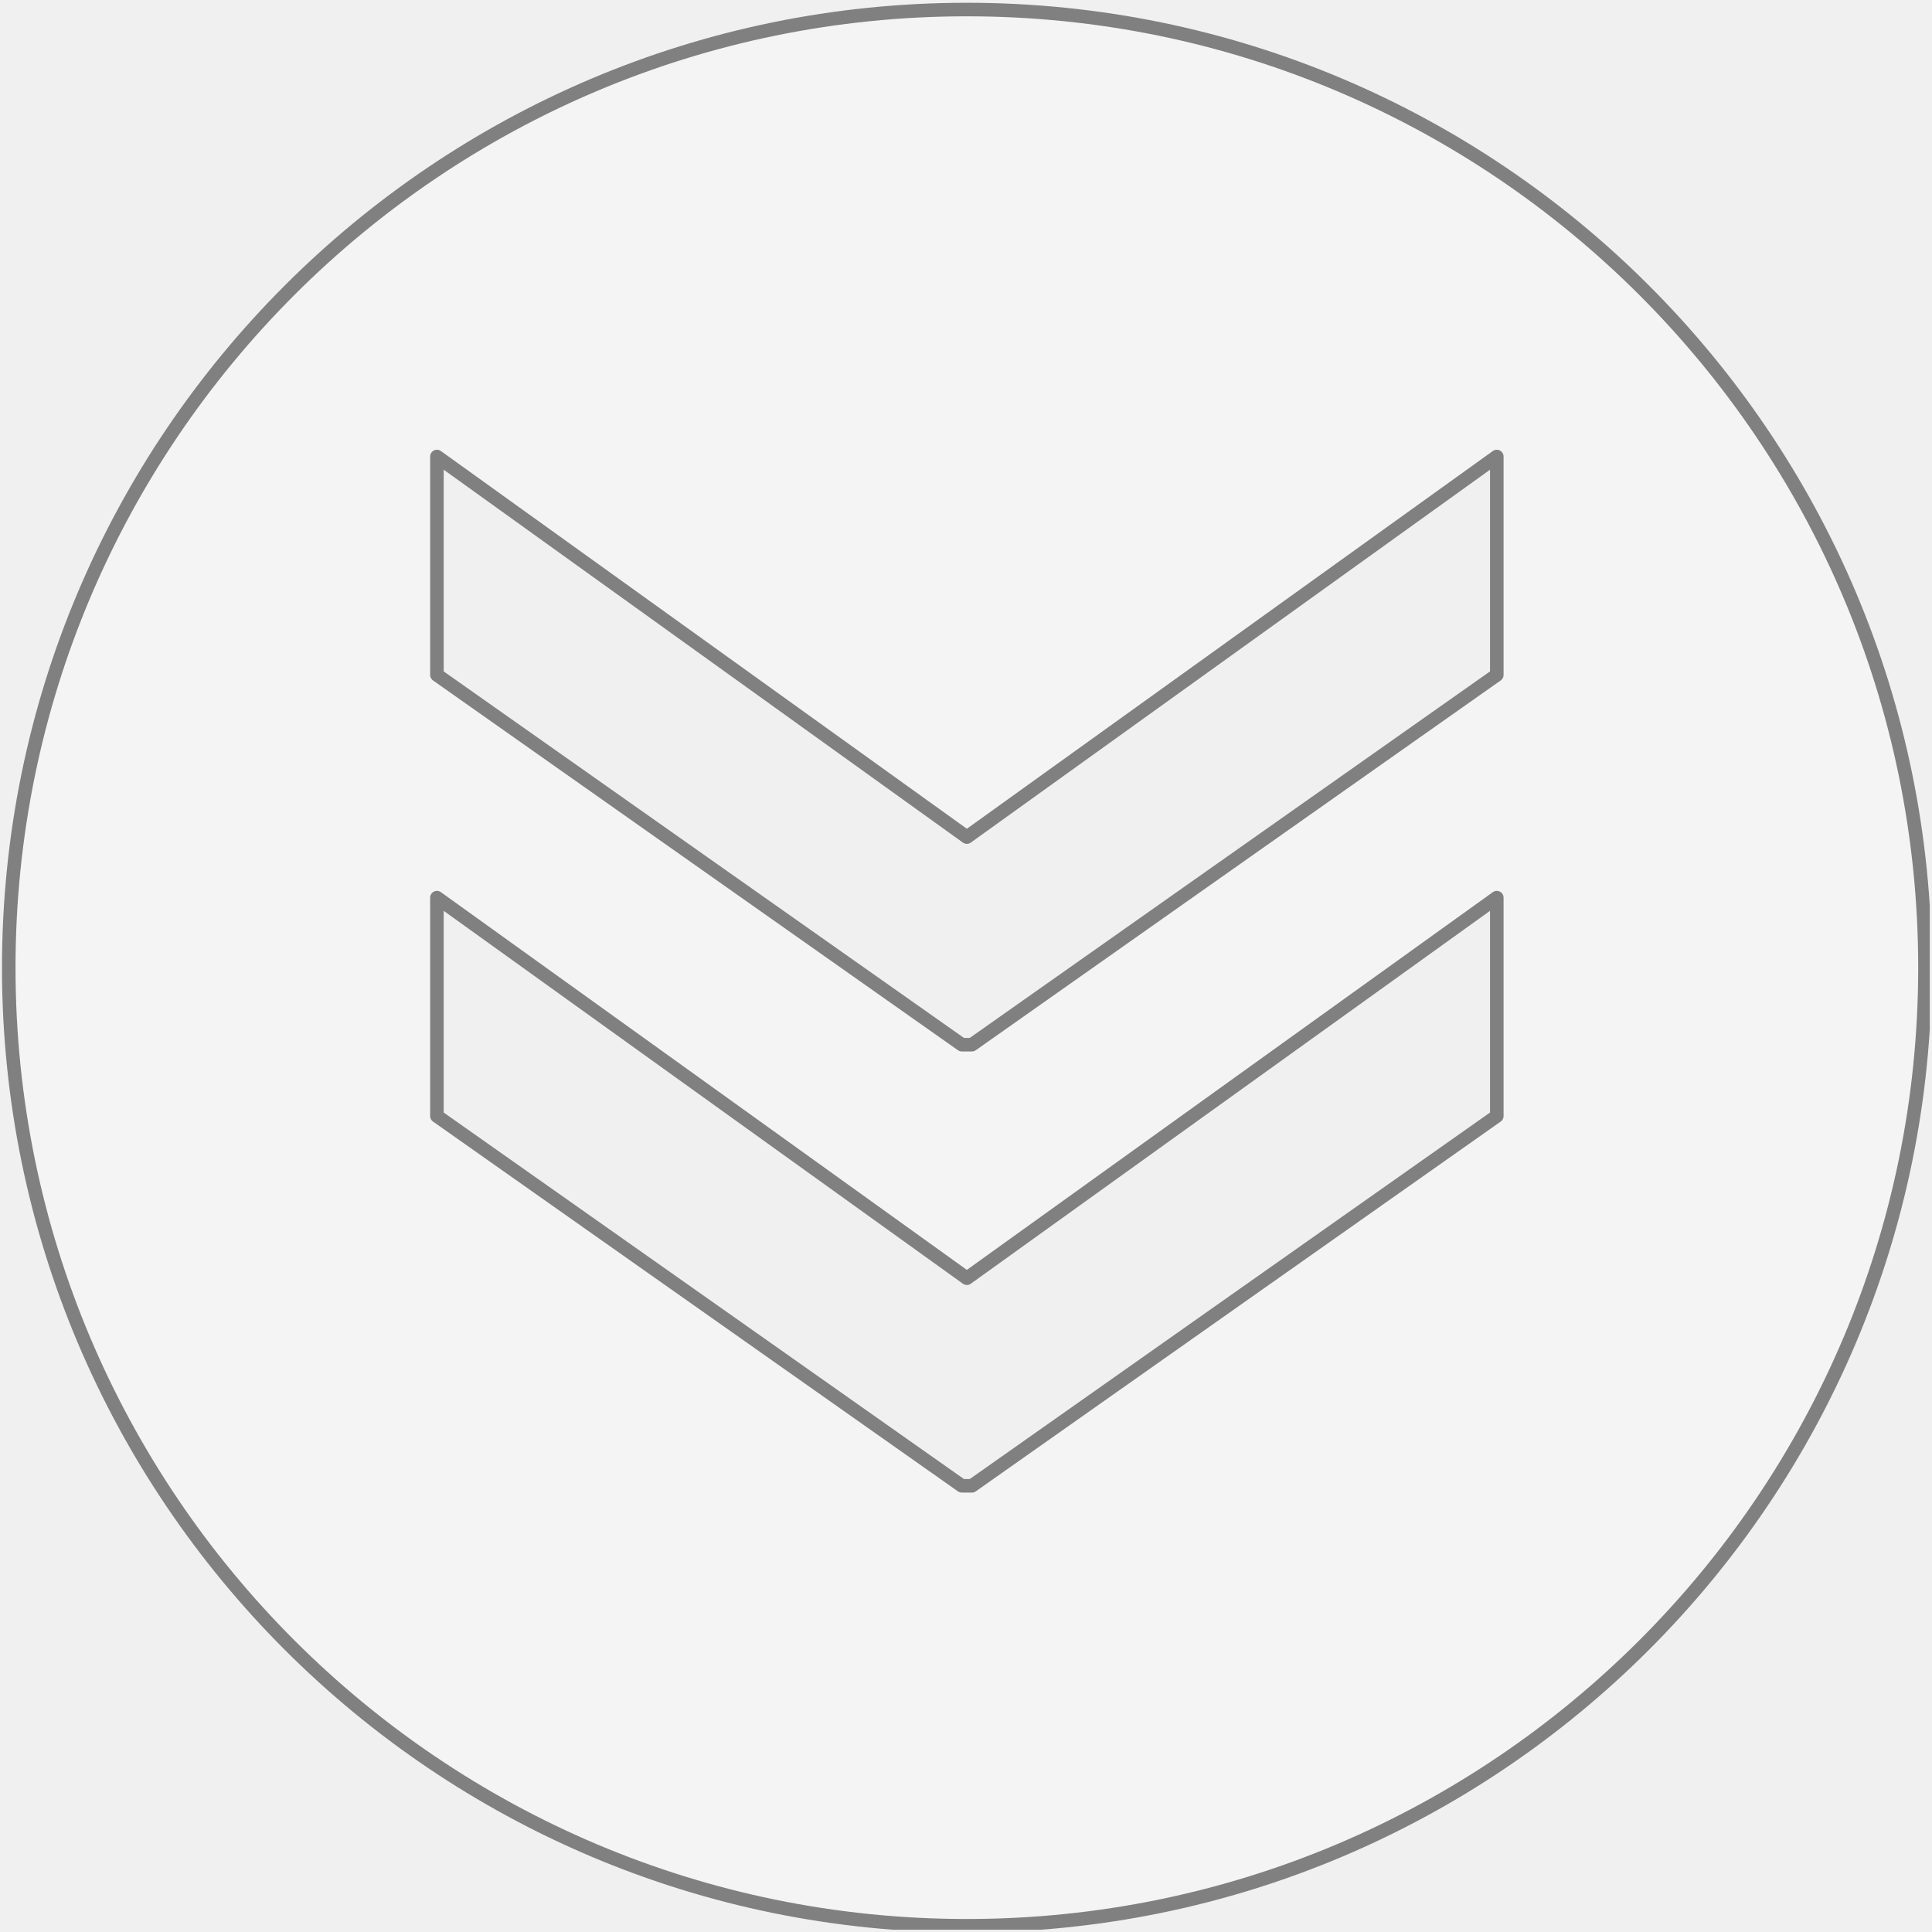
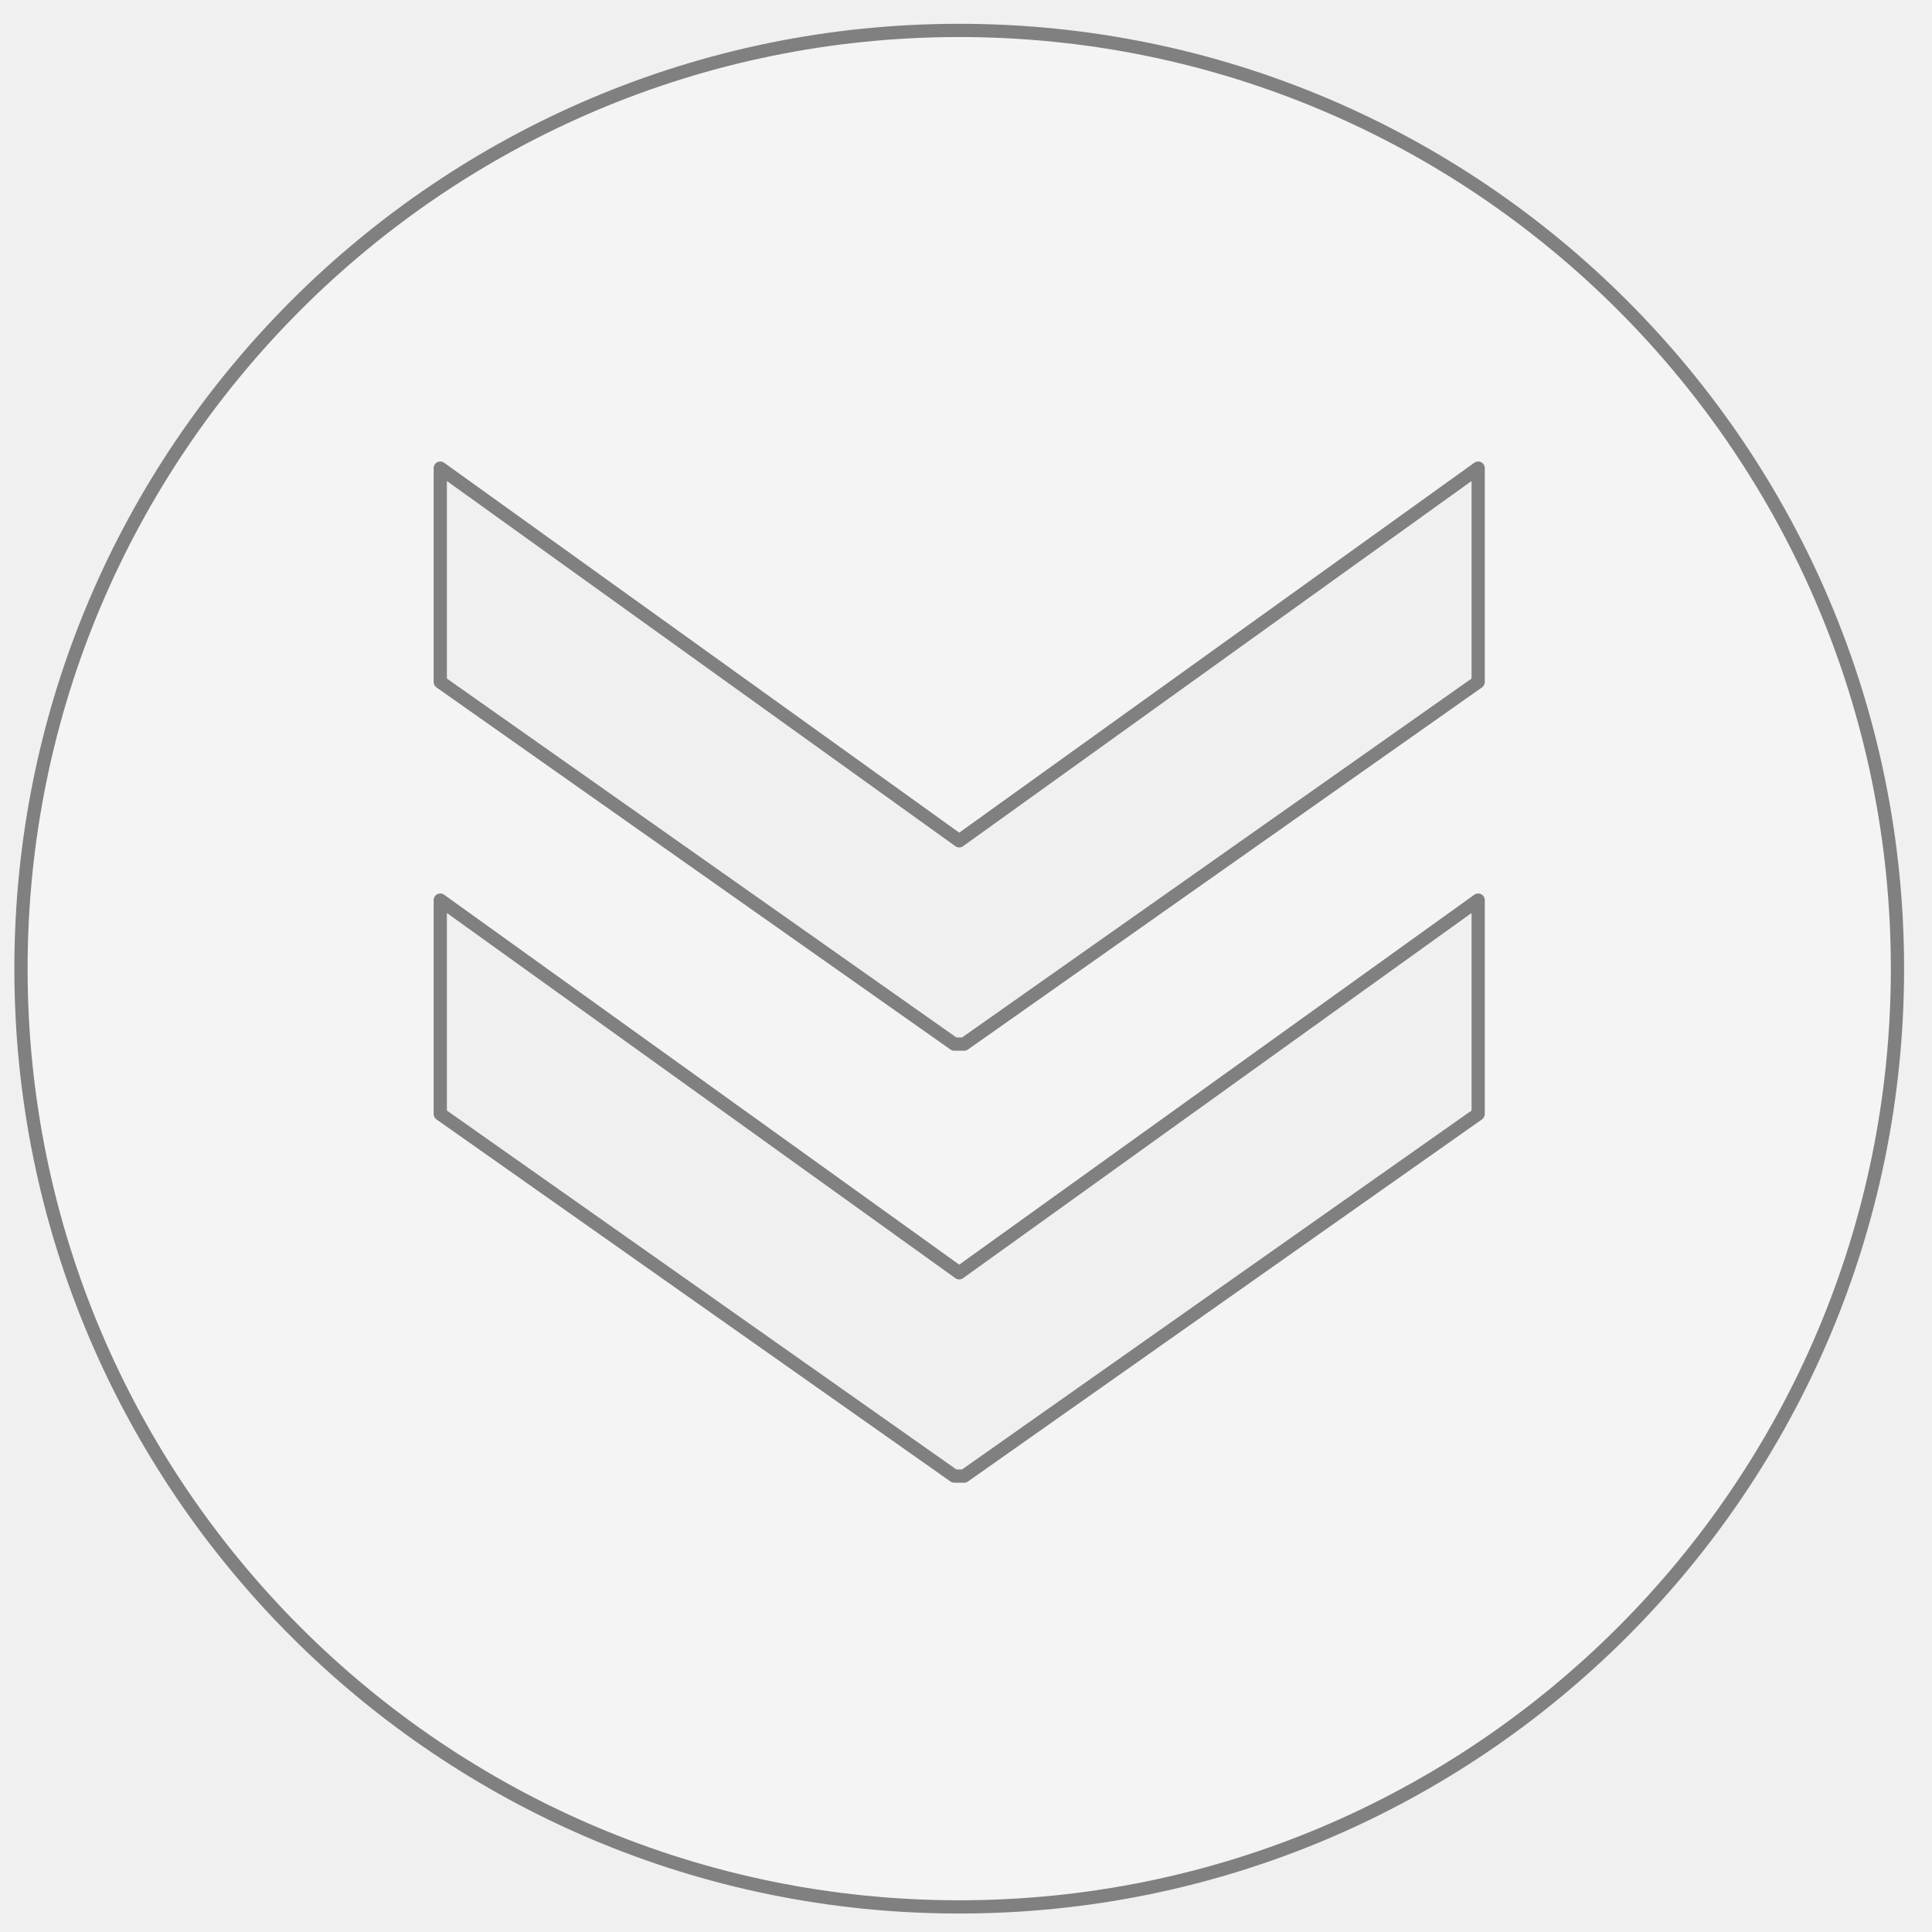
- <svg xmlns="http://www.w3.org/2000/svg" width="100%" height="100%" viewBox="0 0 595 595" version="1.1" xml:space="preserve" style="fill-rule:evenodd;clip-rule:evenodd;stroke-linecap:round;stroke-linejoin:round;stroke-miterlimit:1.5;">
-   <rect id="Artboard1" x="0" y="0" width="594.307" height="594.307" style="fill:none;" />
-   <clipPath id="_clip1">
-     <rect x="0" y="0" width="594.307" height="594.307" />
-   </clipPath>
-   <g clip-path="url(#_clip1)">
-     <path d="M297.765,2.939c162.853,0 295.07,132.217 295.07,295.07c0,162.854 -132.217,295.07 -295.07,295.07c-162.854,0 -295.07,-132.216 -295.07,-295.07c0,-162.853 132.216,-295.07 295.07,-295.07Zm163.206,340.769l0,-67.262l-163.206,117.209l-163.206,-117.209l0,67.262l161.652,113.879l3.108,0l161.652,-113.879Zm-164.76,-21.976l3.108,0l161.652,-113.879l0,-67.262l-163.206,117.209l-163.206,-117.209l0,67.262l161.652,113.879Z" style="fill:#fff;fill-opacity:0.3;stroke:#808080;stroke-width:4.17px;" />
+ <svg xmlns="http://www.w3.org/2000/svg" width="100%" height="100%" viewBox="0 0 50 50" version="1.1" xml:space="preserve" style="fill-rule:evenodd;clip-rule:evenodd;stroke-linecap:round;stroke-linejoin:round;stroke-miterlimit:1.5;">
+   <g transform="matrix(0.0148082,0,0,0.0148082,-35.6142,-77.3643)">
+     <path d="M4081.44,5277.59C4986.44,5277.59 5721.19,6012.33 5721.19,6917.33C5721.19,7822.33 4986.44,8557.08 4081.44,8557.08C3176.44,8557.08 2441.7,7822.33 2441.7,6917.33C2441.7,6012.33 3176.44,5277.59 4081.44,5277.59ZM4988.4,7171.29L4988.4,6797.5L4081.44,7448.85L3174.48,6797.5L3174.48,7171.29L4072.8,7804.13L4090.08,7804.13L4988.4,7171.29ZM4072.8,7049.16L4090.08,7049.16L4988.4,6416.32L4988.4,6042.53L4081.44,6693.88L3174.48,6042.53L3174.48,6416.32L4072.8,7049.16Z" style="fill:white;fill-opacity:0.3;stroke:rgb(128,128,128);stroke-width:23.15px;" />
  </g>
</svg>
